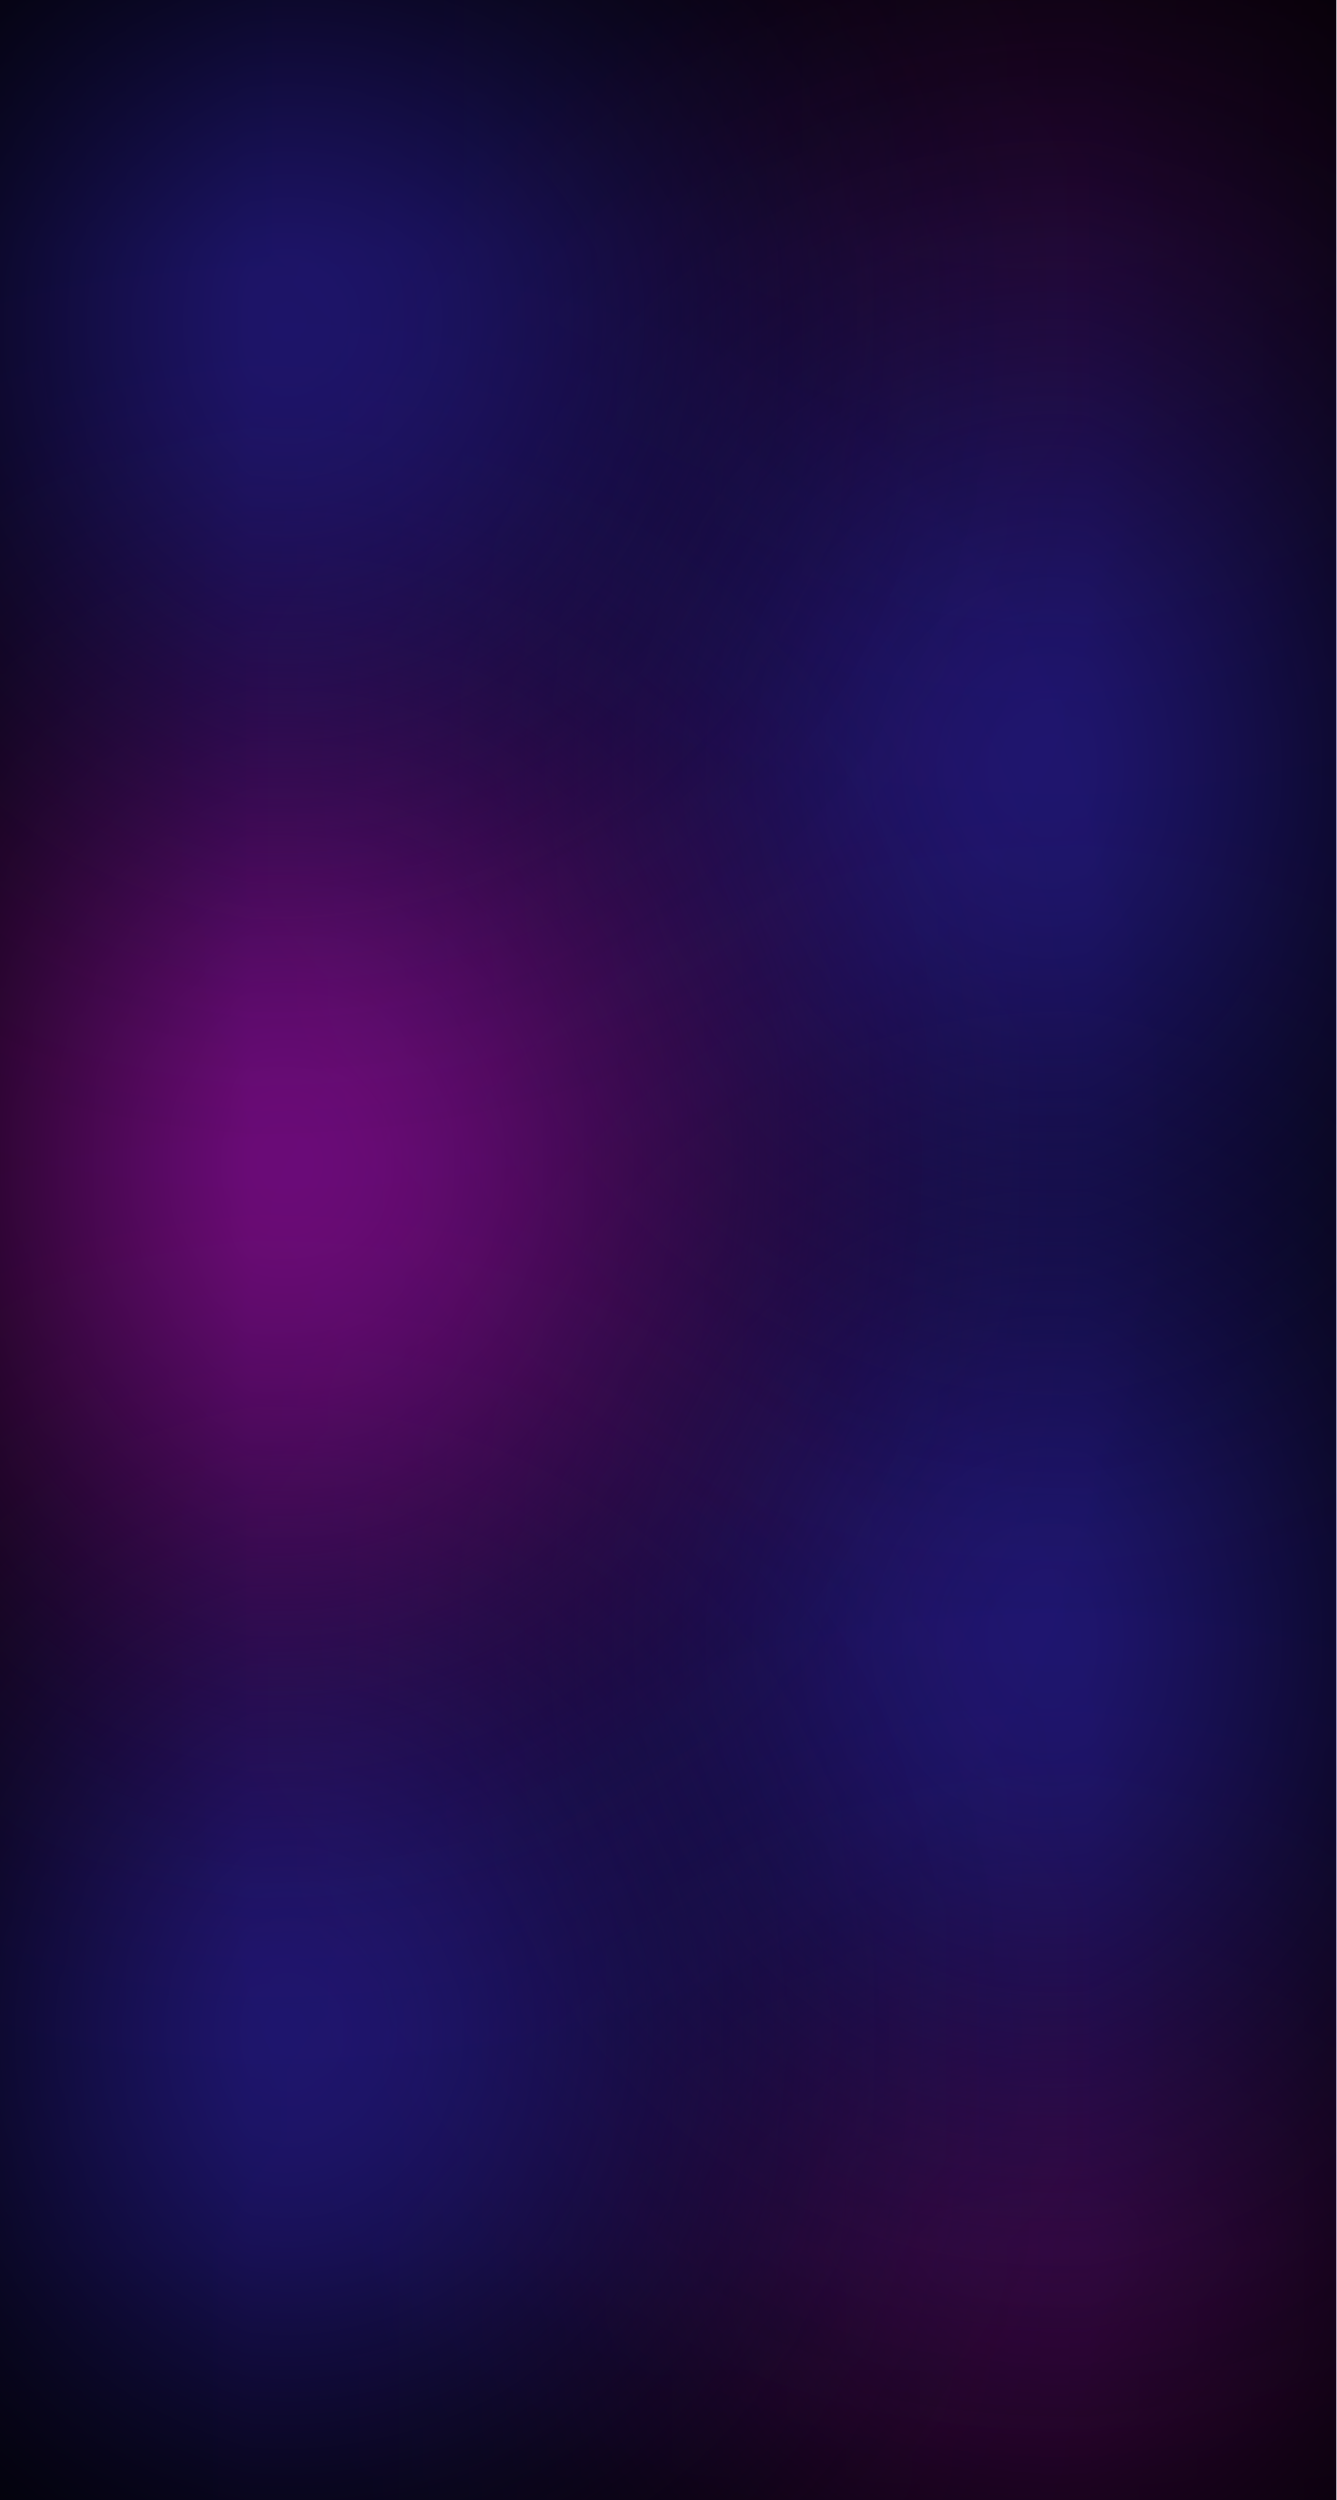
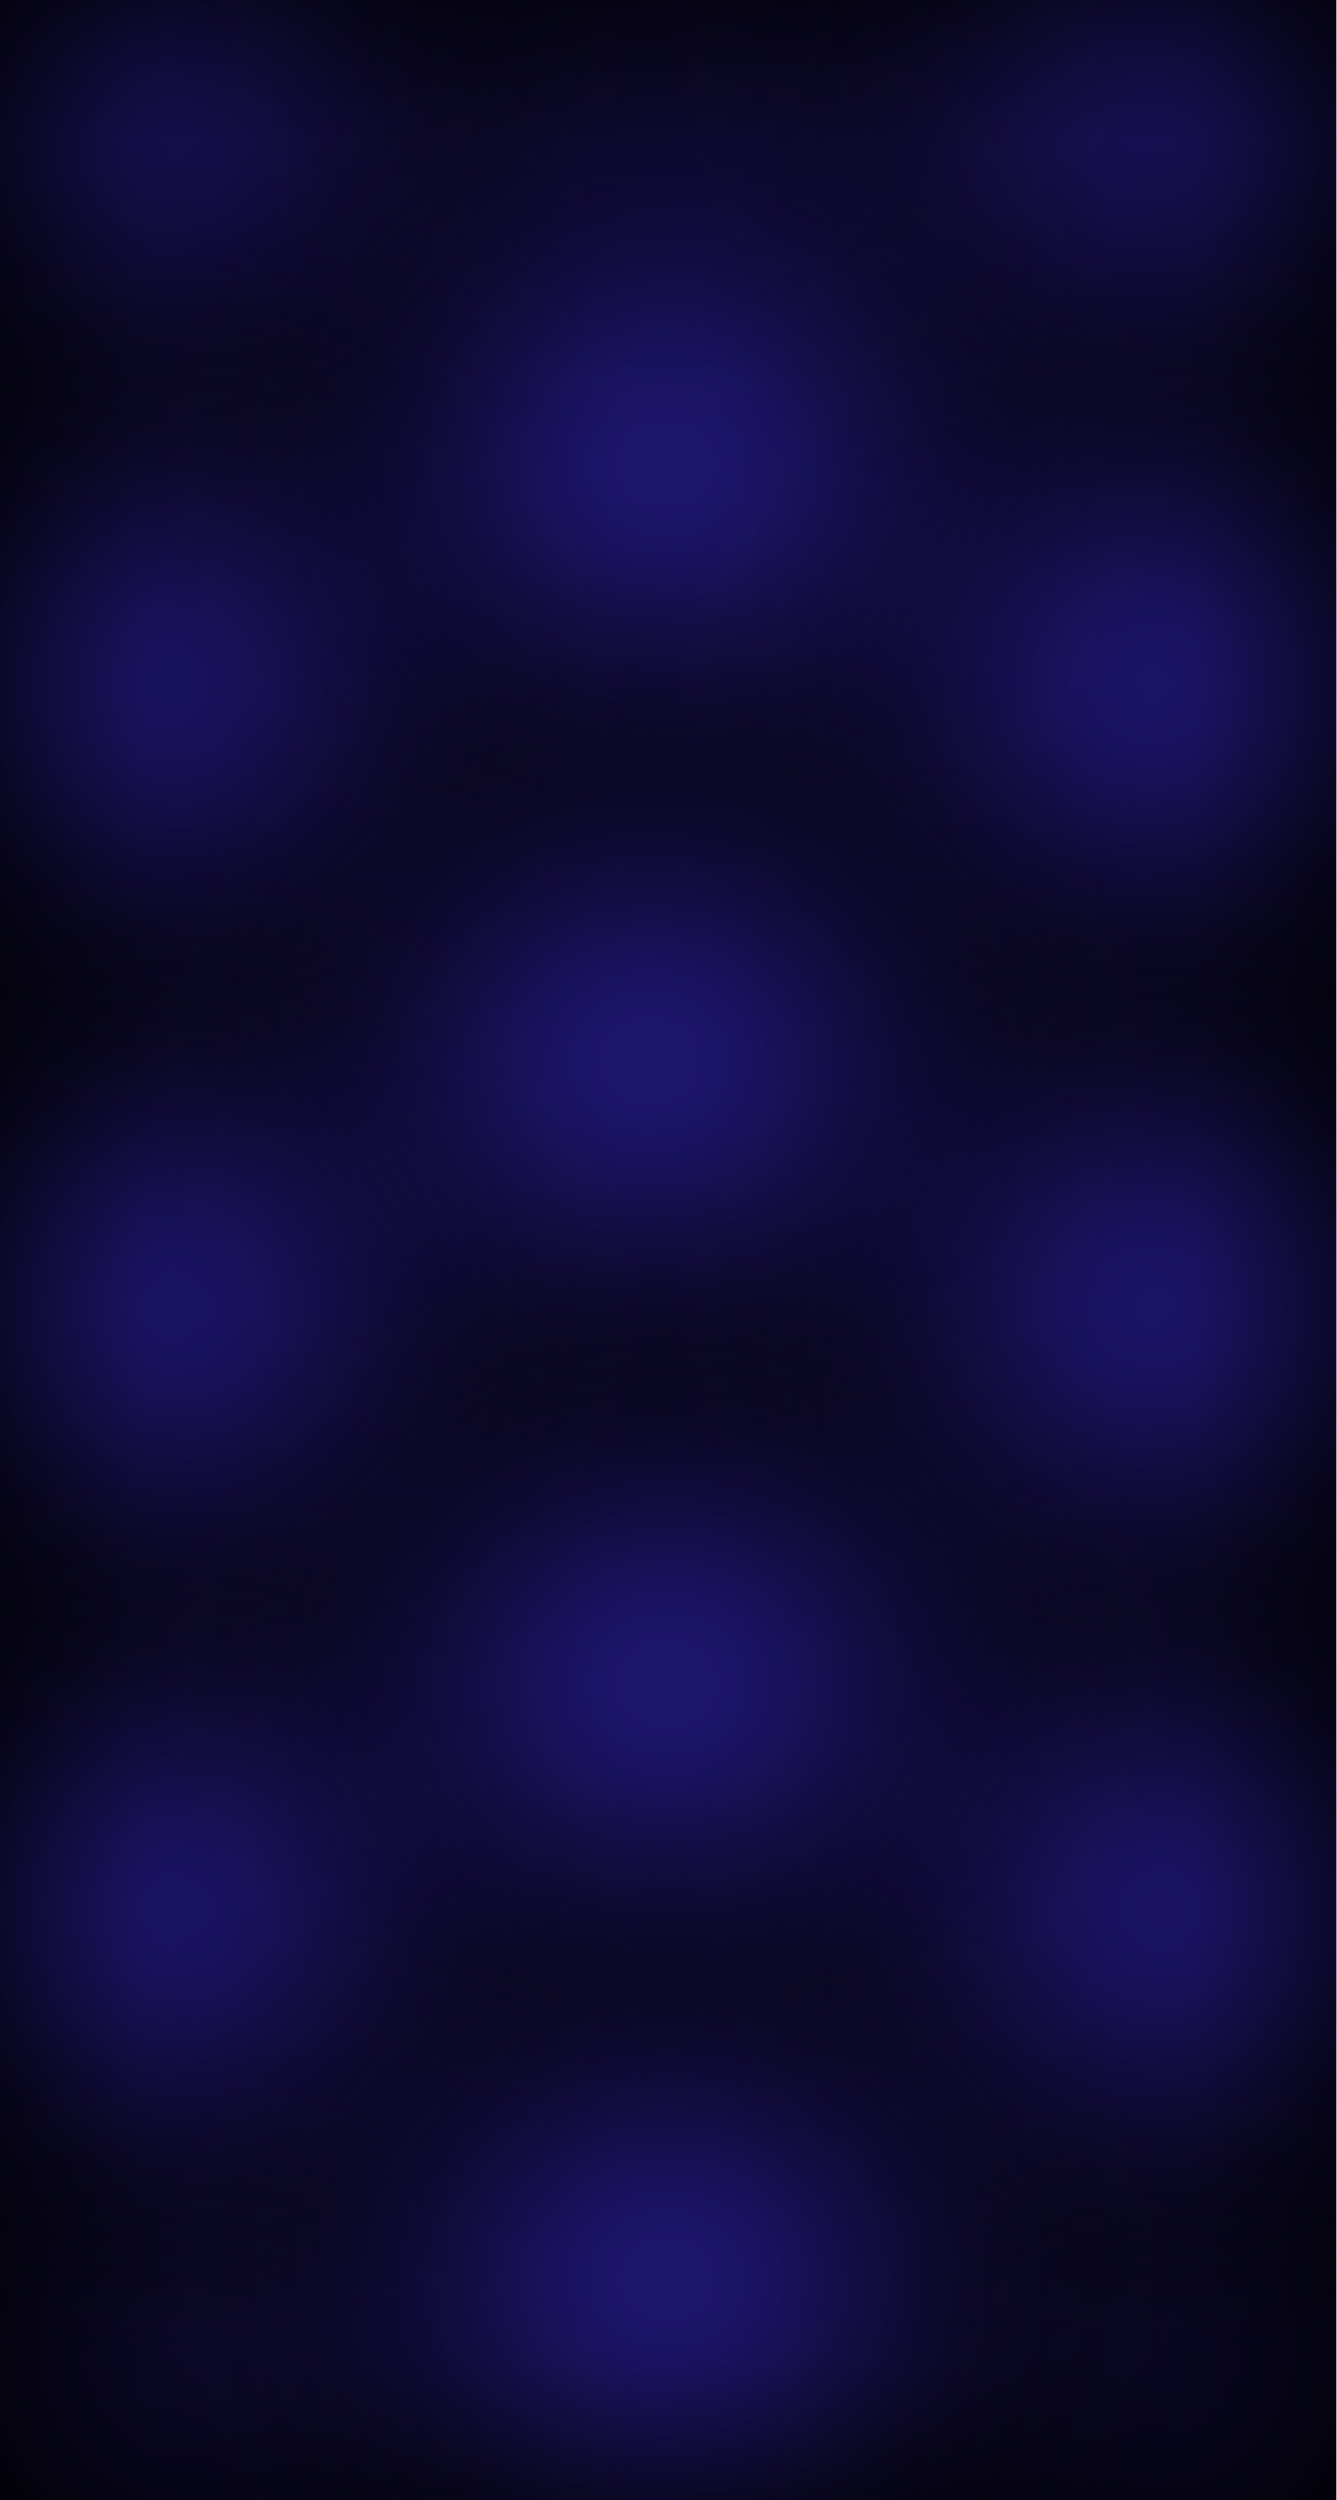
<svg xmlns="http://www.w3.org/2000/svg" width="1076" height="2013" viewBox="0 0 1076 2013" fill="none">
  <rect width="1076" height="2013" fill="#F5F5F5" />
  <rect width="1076" height="2013" fill="black" />
  <g filter="url(#filter0_f_0_1)">
-     <ellipse cx="905.5" cy="-82.5" rx="273.5" ry="248.5" fill="#E518FC" />
+     <ellipse cx="96" cy="550.5" rx="166" ry="110.5" fill="#3F2DE6" />
  </g>
  <g filter="url(#filter1_f_0_1)">
-     <ellipse cx="905.5" cy="2721.5" rx="273.5" ry="248.5" fill="#3F2DE6" />
+     <ellipse cx="950" cy="69.5" rx="166" ry="110.5" fill="#3F2DE6" />
  </g>
  <g filter="url(#filter2_f_0_1)">
-     <ellipse cx="905.5" cy="2020.5" rx="273.5" ry="248.5" fill="#E518FC" />
+     <ellipse cx="96" cy="69.5" rx="166" ry="110.5" fill="#3F2DE6" />
  </g>
  <g filter="url(#filter3_f_0_1)">
-     <ellipse cx="905.5" cy="1319.5" rx="273.5" ry="248.5" fill="#3F2DE6" />
+     <ellipse cx="537" cy="373.5" rx="166" ry="110.5" fill="#3F2DE6" />
  </g>
  <g filter="url(#filter4_f_0_1)">
-     <ellipse cx="905.5" cy="618.5" rx="273.5" ry="248.5" fill="#3F2DE6" />
+     <ellipse cx="950" cy="550.5" rx="166" ry="110.5" fill="#3F2DE6" />
  </g>
  <g filter="url(#filter5_f_0_1)">
-     <ellipse cx="169.5" cy="-465.5" rx="273.5" ry="248.5" fill="#3F2DE6" />
+     <ellipse cx="964" cy="1537.5" rx="166" ry="110.5" fill="#3F2DE6" />
  </g>
  <g filter="url(#filter6_f_0_1)">
-     <ellipse cx="169.5" cy="2338.5" rx="273.5" ry="248.5" fill="#3F2DE6" />
+     <ellipse cx="110" cy="1537.5" rx="166" ry="110.5" fill="#3F2DE6" />
  </g>
  <g filter="url(#filter7_f_0_1)">
-     <ellipse cx="169.5" cy="1637.5" rx="273.5" ry="248.5" fill="#3F2DE6" />
+     <ellipse cx="986" cy="2023.5" rx="166" ry="110.5" fill="#3F2DE6" />
  </g>
  <g filter="url(#filter8_f_0_1)">
-     <ellipse cx="169.5" cy="936.5" rx="273.5" ry="248.5" fill="#E518FC" />
+     <ellipse cx="132" cy="2023.5" rx="166" ry="110.5" fill="#3F2DE6" />
  </g>
  <g filter="url(#filter9_f_0_1)">
-     <ellipse cx="169.5" cy="235.5" rx="273.5" ry="248.5" fill="#3F2DE6" />
+     <ellipse cx="537" cy="1836.5" rx="166" ry="110.5" fill="#3F2DE6" />
+   </g>
+   <g filter="url(#filter10_f_0_1)">
+     <ellipse cx="950" cy="1051.5" rx="166" ry="110.5" fill="#3F2DE6" />
+   </g>
+   <g filter="url(#filter11_f_0_1)">
+     <ellipse cx="523" cy="854.5" rx="166" ry="110.5" fill="#3F2DE6" />
+   </g>
+   <g filter="url(#filter12_f_0_1)">
+     <ellipse cx="537" cy="-18.5" rx="166" ry="110.5" fill="#3F2DE6" />
+   </g>
+   <g filter="url(#filter13_f_0_1)">
+     <ellipse cx="110" cy="1051.5" rx="166" ry="110.5" fill="#3F2DE6" />
+   </g>
+   <g filter="url(#filter14_f_0_1)">
+     <ellipse cx="537" cy="1355.5" rx="166" ry="110.5" fill="#3F2DE6" />
  </g>
  <defs>
-     <filter id="filter0_f_0_1" x="132" y="-831" width="1547" height="1497" filterUnits="userSpaceOnUse" color-interpolation-filters="sRGB">
+     <filter id="filter0_f_0_1" x="-312" y="198" width="816" height="705" filterUnits="userSpaceOnUse" color-interpolation-filters="sRGB">
      <feFlood flood-opacity="0" result="BackgroundImageFix" />
      <feBlend mode="normal" in="SourceGraphic" in2="BackgroundImageFix" result="shape" />
-       <feGaussianBlur stdDeviation="250" result="effect1_foregroundBlur_0_1" />
+       <feGaussianBlur stdDeviation="121" result="effect1_foregroundBlur_0_1" />
    </filter>
-     <filter id="filter1_f_0_1" x="132" y="1973" width="1547" height="1497" filterUnits="userSpaceOnUse" color-interpolation-filters="sRGB">
+     <filter id="filter1_f_0_1" x="542" y="-283" width="816" height="705" filterUnits="userSpaceOnUse" color-interpolation-filters="sRGB">
      <feFlood flood-opacity="0" result="BackgroundImageFix" />
      <feBlend mode="normal" in="SourceGraphic" in2="BackgroundImageFix" result="shape" />
-       <feGaussianBlur stdDeviation="250" result="effect1_foregroundBlur_0_1" />
+       <feGaussianBlur stdDeviation="121" result="effect1_foregroundBlur_0_1" />
    </filter>
-     <filter id="filter2_f_0_1" x="132" y="1272" width="1547" height="1497" filterUnits="userSpaceOnUse" color-interpolation-filters="sRGB">
+     <filter id="filter2_f_0_1" x="-312" y="-283" width="816" height="705" filterUnits="userSpaceOnUse" color-interpolation-filters="sRGB">
      <feFlood flood-opacity="0" result="BackgroundImageFix" />
      <feBlend mode="normal" in="SourceGraphic" in2="BackgroundImageFix" result="shape" />
-       <feGaussianBlur stdDeviation="250" result="effect1_foregroundBlur_0_1" />
+       <feGaussianBlur stdDeviation="121" result="effect1_foregroundBlur_0_1" />
    </filter>
-     <filter id="filter3_f_0_1" x="132" y="571" width="1547" height="1497" filterUnits="userSpaceOnUse" color-interpolation-filters="sRGB">
+     <filter id="filter3_f_0_1" x="129" y="21" width="816" height="705" filterUnits="userSpaceOnUse" color-interpolation-filters="sRGB">
      <feFlood flood-opacity="0" result="BackgroundImageFix" />
      <feBlend mode="normal" in="SourceGraphic" in2="BackgroundImageFix" result="shape" />
-       <feGaussianBlur stdDeviation="250" result="effect1_foregroundBlur_0_1" />
+       <feGaussianBlur stdDeviation="121" result="effect1_foregroundBlur_0_1" />
    </filter>
-     <filter id="filter4_f_0_1" x="132" y="-130" width="1547" height="1497" filterUnits="userSpaceOnUse" color-interpolation-filters="sRGB">
+     <filter id="filter4_f_0_1" x="542" y="198" width="816" height="705" filterUnits="userSpaceOnUse" color-interpolation-filters="sRGB">
      <feFlood flood-opacity="0" result="BackgroundImageFix" />
      <feBlend mode="normal" in="SourceGraphic" in2="BackgroundImageFix" result="shape" />
-       <feGaussianBlur stdDeviation="250" result="effect1_foregroundBlur_0_1" />
+       <feGaussianBlur stdDeviation="121" result="effect1_foregroundBlur_0_1" />
    </filter>
-     <filter id="filter5_f_0_1" x="-604" y="-1214" width="1547" height="1497" filterUnits="userSpaceOnUse" color-interpolation-filters="sRGB">
+     <filter id="filter5_f_0_1" x="556" y="1185" width="816" height="705" filterUnits="userSpaceOnUse" color-interpolation-filters="sRGB">
      <feFlood flood-opacity="0" result="BackgroundImageFix" />
      <feBlend mode="normal" in="SourceGraphic" in2="BackgroundImageFix" result="shape" />
-       <feGaussianBlur stdDeviation="250" result="effect1_foregroundBlur_0_1" />
+       <feGaussianBlur stdDeviation="121" result="effect1_foregroundBlur_0_1" />
    </filter>
-     <filter id="filter6_f_0_1" x="-604" y="1590" width="1547" height="1497" filterUnits="userSpaceOnUse" color-interpolation-filters="sRGB">
+     <filter id="filter6_f_0_1" x="-298" y="1185" width="816" height="705" filterUnits="userSpaceOnUse" color-interpolation-filters="sRGB">
      <feFlood flood-opacity="0" result="BackgroundImageFix" />
      <feBlend mode="normal" in="SourceGraphic" in2="BackgroundImageFix" result="shape" />
-       <feGaussianBlur stdDeviation="250" result="effect1_foregroundBlur_0_1" />
+       <feGaussianBlur stdDeviation="121" result="effect1_foregroundBlur_0_1" />
    </filter>
-     <filter id="filter7_f_0_1" x="-604" y="889" width="1547" height="1497" filterUnits="userSpaceOnUse" color-interpolation-filters="sRGB">
+     <filter id="filter7_f_0_1" x="578" y="1671" width="816" height="705" filterUnits="userSpaceOnUse" color-interpolation-filters="sRGB">
      <feFlood flood-opacity="0" result="BackgroundImageFix" />
      <feBlend mode="normal" in="SourceGraphic" in2="BackgroundImageFix" result="shape" />
-       <feGaussianBlur stdDeviation="250" result="effect1_foregroundBlur_0_1" />
+       <feGaussianBlur stdDeviation="121" result="effect1_foregroundBlur_0_1" />
    </filter>
-     <filter id="filter8_f_0_1" x="-604" y="188" width="1547" height="1497" filterUnits="userSpaceOnUse" color-interpolation-filters="sRGB">
+     <filter id="filter8_f_0_1" x="-276" y="1671" width="816" height="705" filterUnits="userSpaceOnUse" color-interpolation-filters="sRGB">
      <feFlood flood-opacity="0" result="BackgroundImageFix" />
      <feBlend mode="normal" in="SourceGraphic" in2="BackgroundImageFix" result="shape" />
-       <feGaussianBlur stdDeviation="250" result="effect1_foregroundBlur_0_1" />
+       <feGaussianBlur stdDeviation="121" result="effect1_foregroundBlur_0_1" />
    </filter>
-     <filter id="filter9_f_0_1" x="-604" y="-513" width="1547" height="1497" filterUnits="userSpaceOnUse" color-interpolation-filters="sRGB">
+     <filter id="filter9_f_0_1" x="129" y="1484" width="816" height="705" filterUnits="userSpaceOnUse" color-interpolation-filters="sRGB">
      <feFlood flood-opacity="0" result="BackgroundImageFix" />
      <feBlend mode="normal" in="SourceGraphic" in2="BackgroundImageFix" result="shape" />
-       <feGaussianBlur stdDeviation="250" result="effect1_foregroundBlur_0_1" />
+       <feGaussianBlur stdDeviation="121" result="effect1_foregroundBlur_0_1" />
+     </filter>
+     <filter id="filter10_f_0_1" x="542" y="699" width="816" height="705" filterUnits="userSpaceOnUse" color-interpolation-filters="sRGB">
+       <feFlood flood-opacity="0" result="BackgroundImageFix" />
+       <feBlend mode="normal" in="SourceGraphic" in2="BackgroundImageFix" result="shape" />
+       <feGaussianBlur stdDeviation="121" result="effect1_foregroundBlur_0_1" />
+     </filter>
+     <filter id="filter11_f_0_1" x="115" y="502" width="816" height="705" filterUnits="userSpaceOnUse" color-interpolation-filters="sRGB">
+       <feFlood flood-opacity="0" result="BackgroundImageFix" />
+       <feBlend mode="normal" in="SourceGraphic" in2="BackgroundImageFix" result="shape" />
+       <feGaussianBlur stdDeviation="121" result="effect1_foregroundBlur_0_1" />
+     </filter>
+     <filter id="filter12_f_0_1" x="129" y="-371" width="816" height="705" filterUnits="userSpaceOnUse" color-interpolation-filters="sRGB">
+       <feFlood flood-opacity="0" result="BackgroundImageFix" />
+       <feBlend mode="normal" in="SourceGraphic" in2="BackgroundImageFix" result="shape" />
+       <feGaussianBlur stdDeviation="121" result="effect1_foregroundBlur_0_1" />
+     </filter>
+     <filter id="filter13_f_0_1" x="-298" y="699" width="816" height="705" filterUnits="userSpaceOnUse" color-interpolation-filters="sRGB">
+       <feFlood flood-opacity="0" result="BackgroundImageFix" />
+       <feBlend mode="normal" in="SourceGraphic" in2="BackgroundImageFix" result="shape" />
+       <feGaussianBlur stdDeviation="121" result="effect1_foregroundBlur_0_1" />
+     </filter>
+     <filter id="filter14_f_0_1" x="129" y="1003" width="816" height="705" filterUnits="userSpaceOnUse" color-interpolation-filters="sRGB">
+       <feFlood flood-opacity="0" result="BackgroundImageFix" />
+       <feBlend mode="normal" in="SourceGraphic" in2="BackgroundImageFix" result="shape" />
+       <feGaussianBlur stdDeviation="121" result="effect1_foregroundBlur_0_1" />
    </filter>
  </defs>
</svg>
